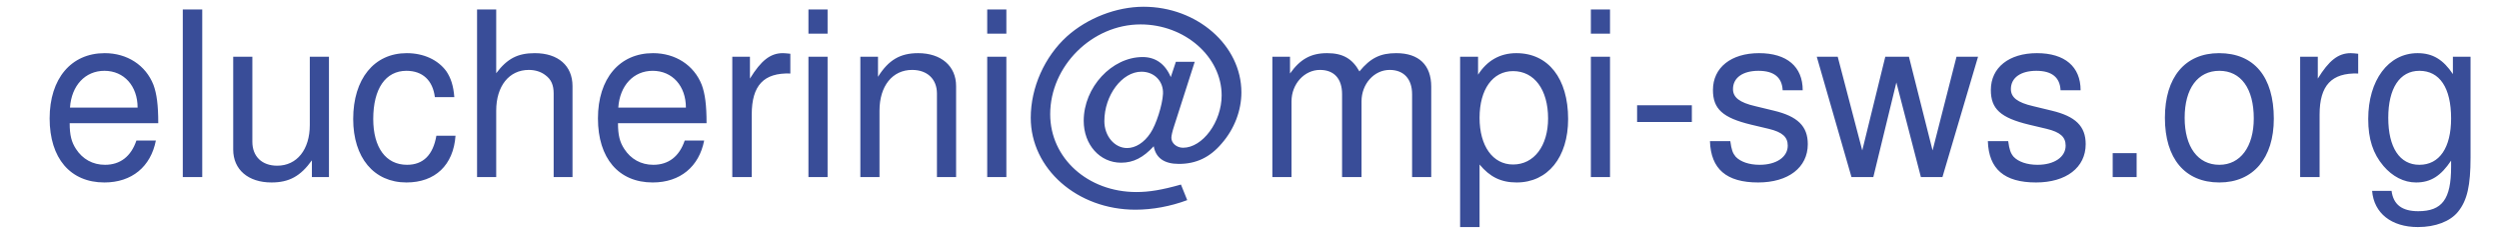
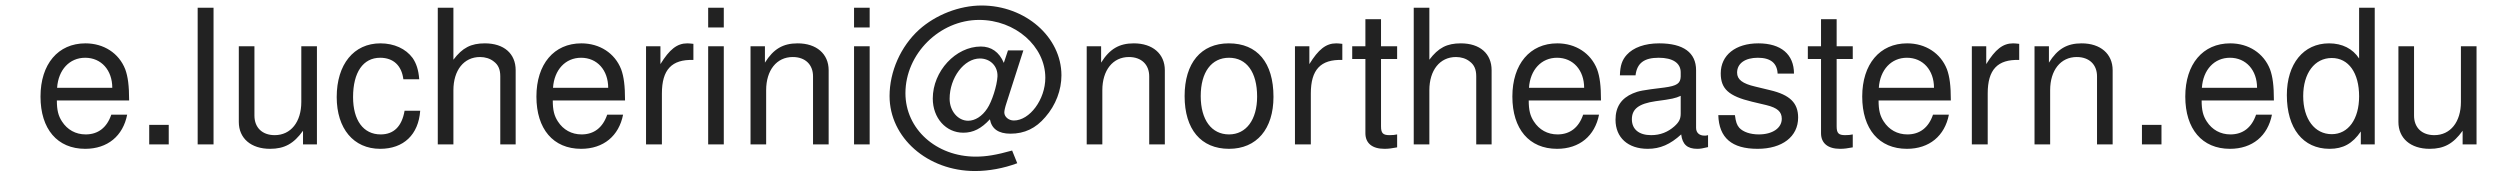
- <svg xmlns="http://www.w3.org/2000/svg" version="1.1" id="Layer_1" x="0px" y="0px" viewBox="0 0 130.5 12" style="enable-background:new 0 0 130.5 12;" xml:space="preserve">
+ <svg xmlns="http://www.w3.org/2000/svg" version="1.1" id="Layer_1" x="0px" y="0px" viewBox="0 0 160 12" style="enable-background:new 0 0 160 12;" xml:space="preserve">
  <style type="text/css">
- 	.st0{fill:#394D98;}
+ 	.st0{fill:#222;}
	.st1{font-family:'Helvetica';}
	.st2{font-size:12px;}
</style>
-   <text id="XMLID_1_" transform="matrix(1 0 0 1 2.1079 9.2432)" class="st0 st1 st2">elucherini@mpi-sws.org</text>
+   <text id="XMLID_1_" transform="matrix(1 0 0 1 2.1079 9.2432)" class="st0 st1 st2">e.lucherini@northeastern.edu</text>
</svg>
